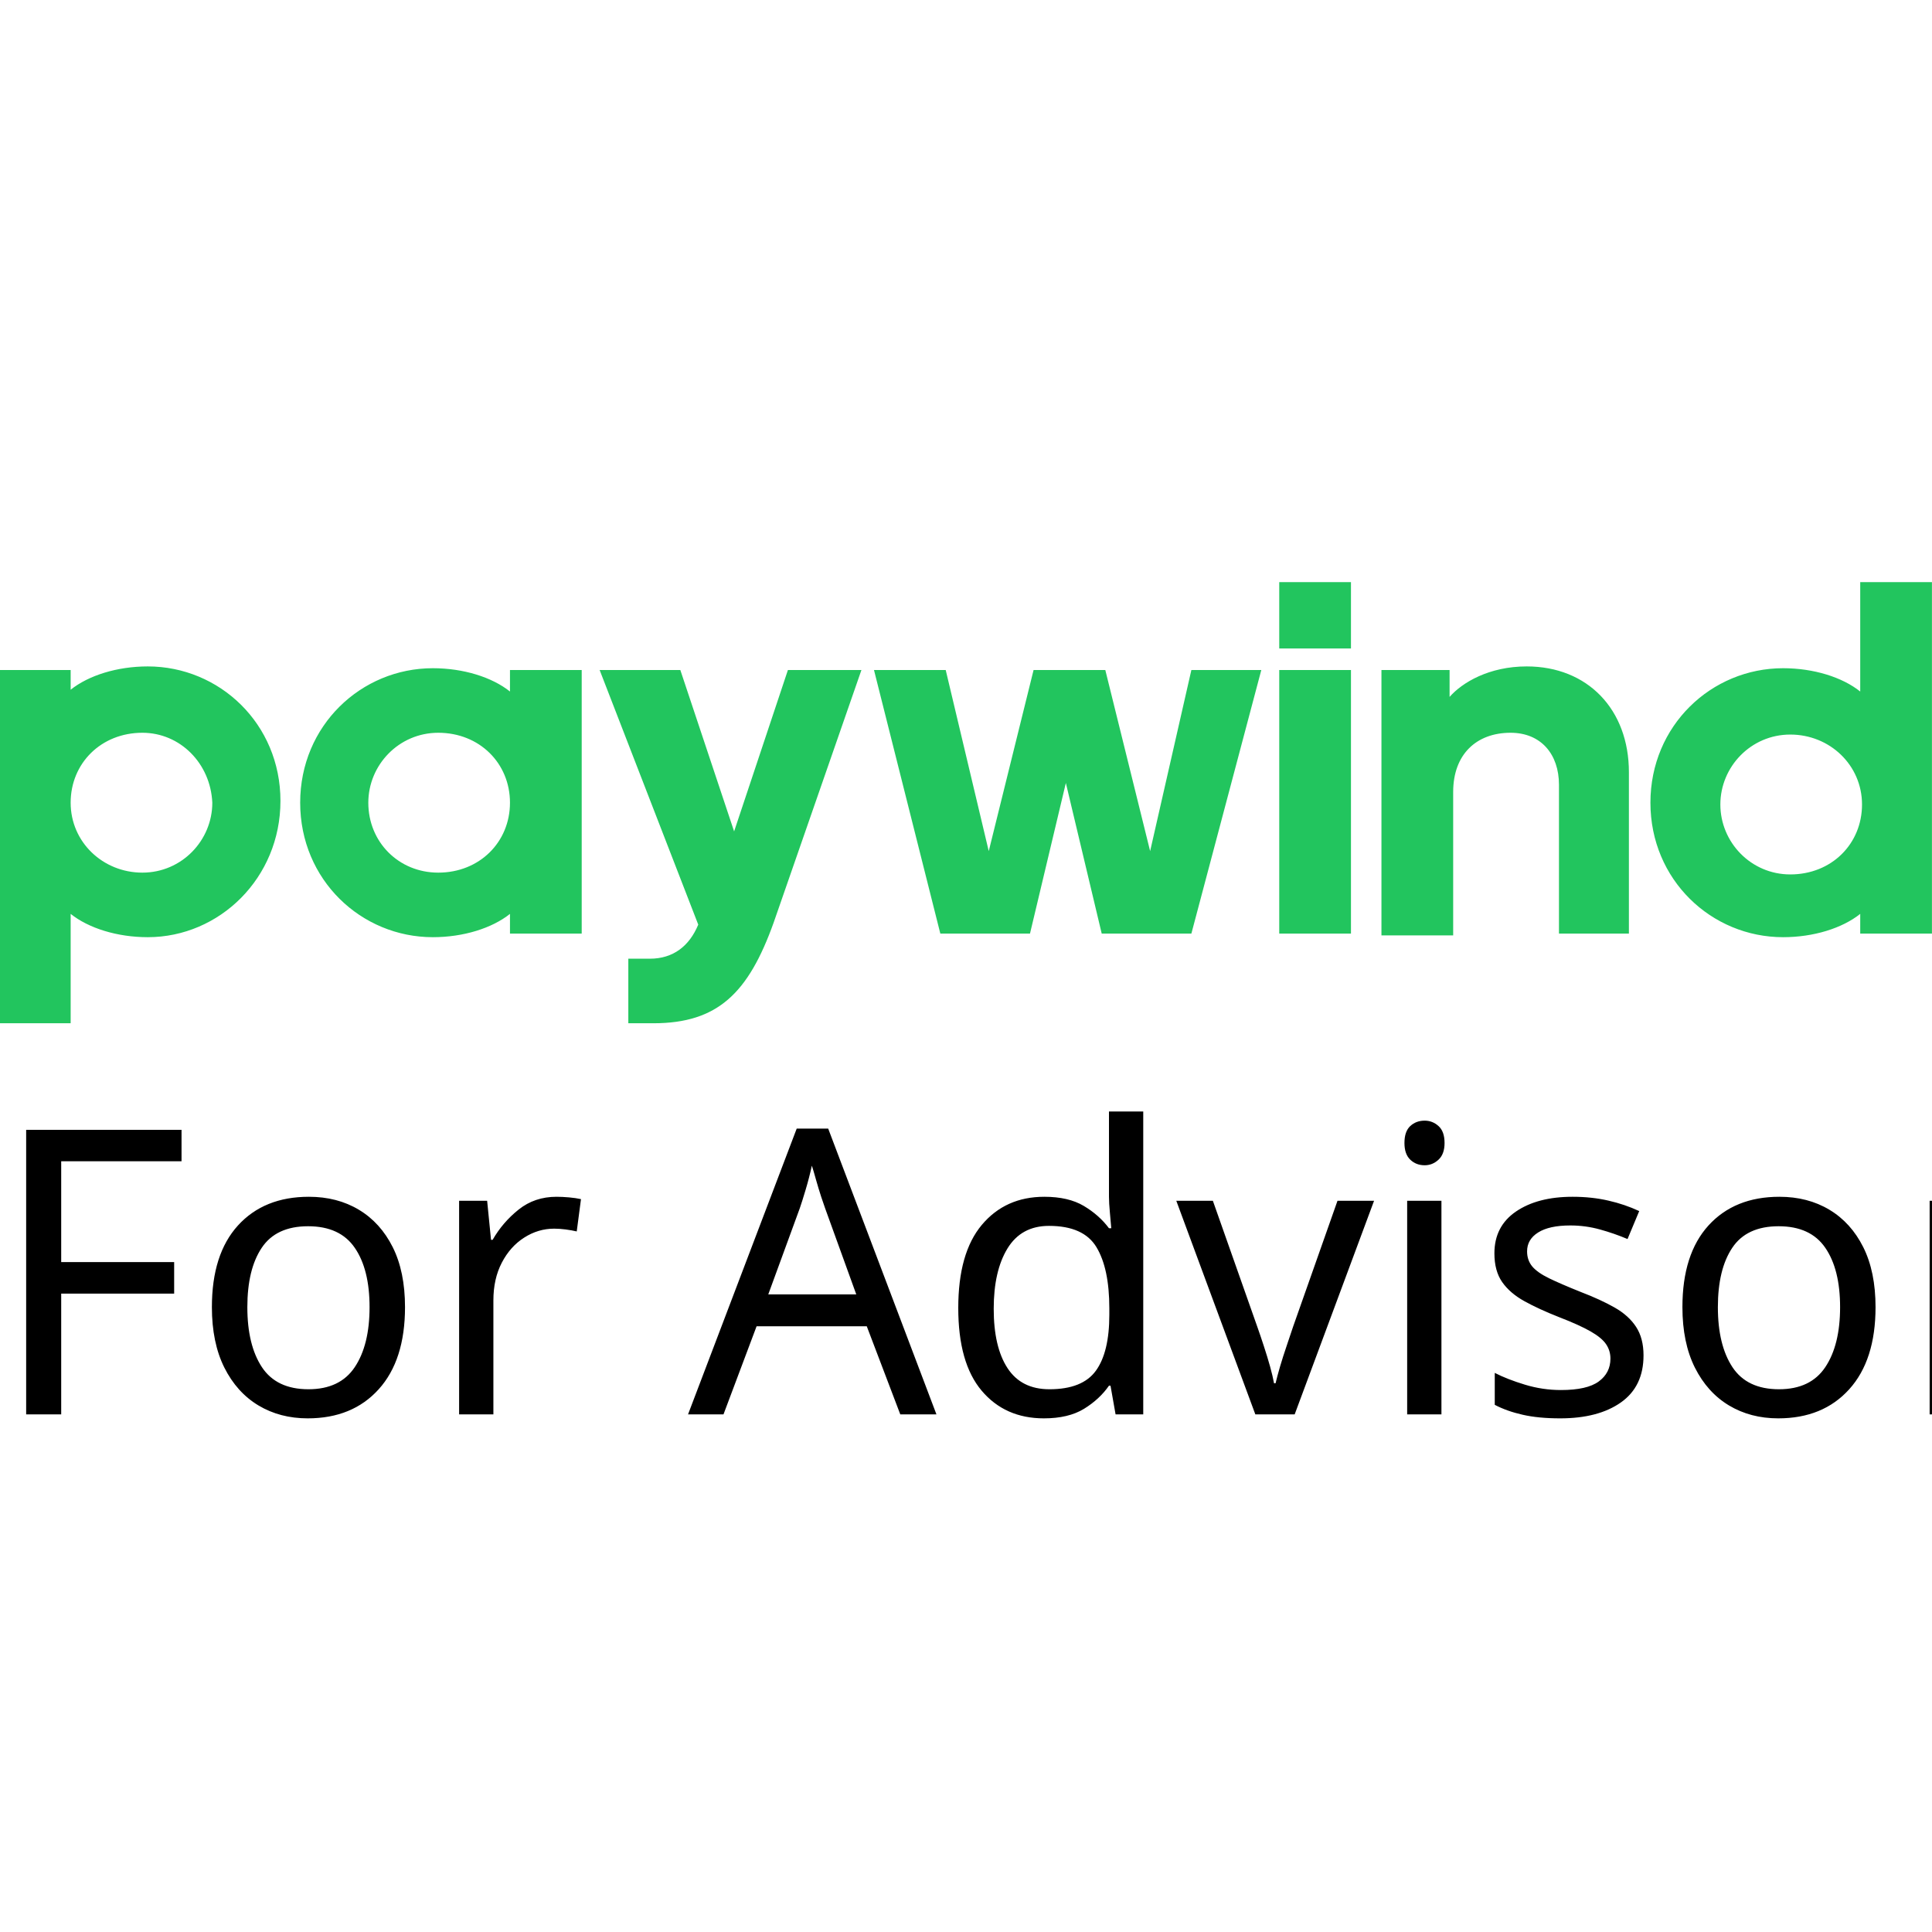
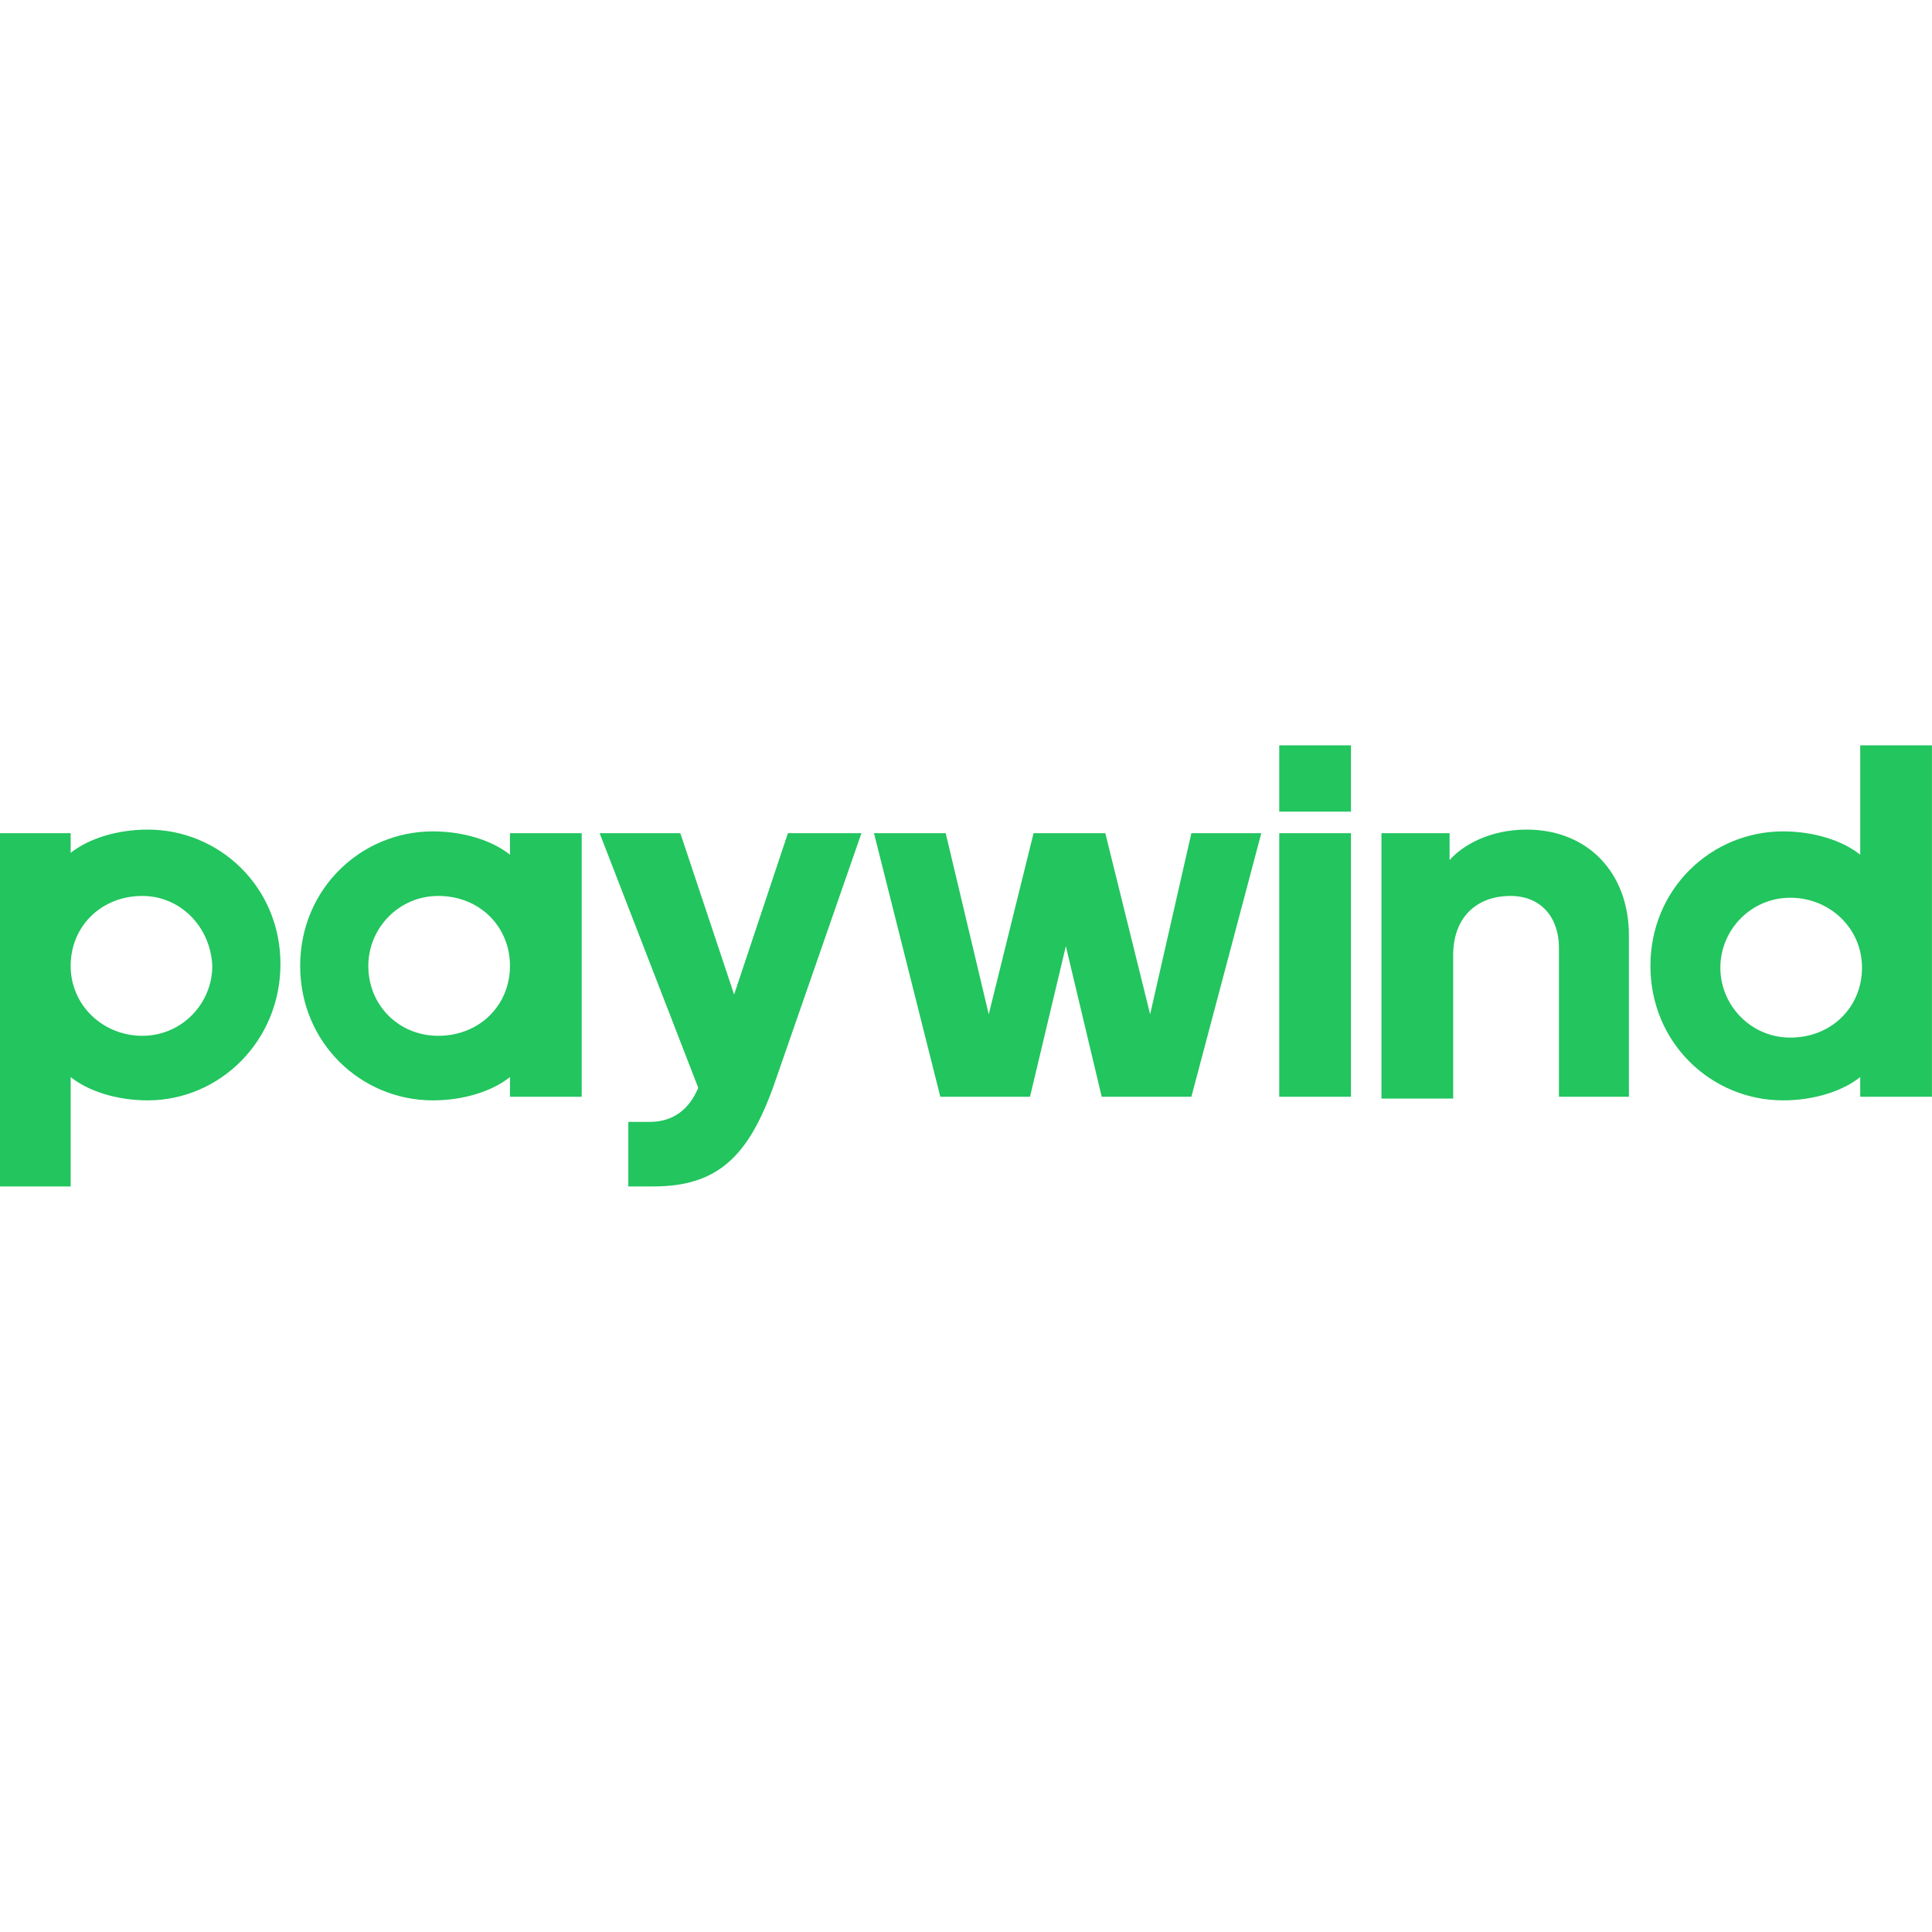
<svg xmlns="http://www.w3.org/2000/svg" version="1.1" id="Layer_1" x="0px" y="0px" viewBox="0 0 500 500" style="enable-background:new 0 0 500 500;" xml:space="preserve">
  <style type="text/css">
	.st0{fill:#22C55E;}
- 	.st1{font-family:'Impact';}
- 	.st2{font-size:103.133px;}
</style>
  <g transform="matrix(4.640679,0,0,4.640679,-2.598781,0.763726)">
-     <path class="st0" d="M8.5,40.7c-2.3,0-4,1.7-4,3.9c0,2.2,1.8,3.9,4,3.9c2.2,0,3.9-1.8,3.9-3.9C12.3,42.4,10.6,40.7,8.5,40.7z    M8.8,52.1c-1.7,0-3.3-0.5-4.3-1.3v6.1h-4V37.2h4v1.1c1-0.8,2.6-1.3,4.3-1.3c4,0,7.4,3.2,7.4,7.5S12.8,52.1,8.8,52.1L8.8,52.1z    M25,40.7c-2.2,0-3.9,1.8-3.9,3.9c0,2.2,1.7,3.9,3.9,3.9c2.3,0,4-1.7,4-3.9C29,42.4,27.3,40.7,25,40.7z M29,51.9v-1.1   c-1,0.8-2.6,1.3-4.3,1.3c-4,0-7.4-3.2-7.4-7.5s3.4-7.5,7.4-7.5c1.7,0,3.3,0.5,4.3,1.3v-1.2h4v14.7H29z M48.6,37.2l-4.9,14.1   c-1.4,3.9-3.1,5.6-6.7,5.6h-1.4v-3.6h1.2c1.3,0,2.2-0.7,2.7-1.9L34,37.2h4.5l3,9l3-9H48.6z M62,51.9l-2-8.4l-2,8.4h-5l-3.7-14.7h4   l2.4,10.1l2.5-10.1h4l2.5,10.1L67,37.2h3.9L67,51.9H62z M75.9,36h-4v-3.7h4V36z M75.9,51.9h-4V37.2h4V51.9z M81.4,37.2v1.5   c0.7-0.8,2.2-1.7,4.3-1.7c3.4,0,5.7,2.4,5.7,5.9v9h-3.9v-8.3c0-1.7-1-2.9-2.7-2.9c-1.9,0-3.2,1.2-3.2,3.3v8h-4V37.2H81.4L81.4,37.2   z M100.4,48.6c2.3,0,4-1.7,4-3.9c0-2.2-1.8-3.9-4-3.9c-2.2,0-3.9,1.8-3.9,3.9C96.5,46.8,98.2,48.6,100.4,48.6z M104.3,51.9v-1.1   c-1,0.8-2.6,1.3-4.3,1.3c-4,0-7.4-3.2-7.4-7.5s3.4-7.5,7.4-7.5c1.7,0,3.3,0.5,4.3,1.3v-6.1h4v19.6H104.3z" />
+     <path class="st0" d="M8.5,49.8c-2.3,0-4,1.7-4,3.9s1.8,3.9,4,3.9s3.9-1.8,3.9-3.9C12.3,51.5,10.6,49.8,8.5,49.8z M8.8,61.2   c-1.7,0-3.3-0.5-4.3-1.3V66h-4V46.3h4v1.1c1-0.8,2.6-1.3,4.3-1.3c4,0,7.4,3.2,7.4,7.5S12.8,61.2,8.8,61.2L8.8,61.2z M25,49.8   c-2.2,0-3.9,1.8-3.9,3.9c0,2.2,1.7,3.9,3.9,3.9c2.3,0,4-1.7,4-3.9S27.3,49.8,25,49.8z M29,61v-1.1c-1,0.8-2.6,1.3-4.3,1.3   c-4,0-7.4-3.2-7.4-7.5s3.4-7.5,7.4-7.5c1.7,0,3.3,0.5,4.3,1.3v-1.2h4V61H29z M48.6,46.3l-4.9,14.1C42.3,64.3,40.6,66,37,66h-1.4   v-3.6h1.2c1.3,0,2.2-0.7,2.7-1.9L34,46.3h4.5l3,9l3-9H48.6z M62,61l-2-8.4L58,61h-5l-3.7-14.7h4l2.4,10.1l2.5-10.1h4l2.5,10.1   L67,46.3h3.9L67,61H62z M75.9,45.1h-4v-3.7h4V45.1z M75.9,61h-4V46.3h4V61z M81.4,46.3v1.5c0.7-0.8,2.2-1.7,4.3-1.7   c3.4,0,5.7,2.4,5.7,5.9v9h-3.9v-8.3c0-1.7-1-2.9-2.7-2.9c-1.9,0-3.2,1.2-3.2,3.3v8h-4V46.3H81.4L81.4,46.3z M100.4,57.7   c2.3,0,4-1.7,4-3.9s-1.8-3.9-4-3.9s-3.9,1.8-3.9,3.9S98.2,57.7,100.4,57.7z M104.3,61v-1.1c-1,0.8-2.6,1.3-4.3,1.3   c-4,0-7.4-3.2-7.4-7.5s3.4-7.5,7.4-7.5c1.7,0,3.3,0.5,4.3,1.3v-6.1h4V61H104.3z" />
  </g>
-   <text transform="matrix(0.977 0 0 1 -3 366.0371)" class="st1 st2">For Advisors</text>
</svg>
